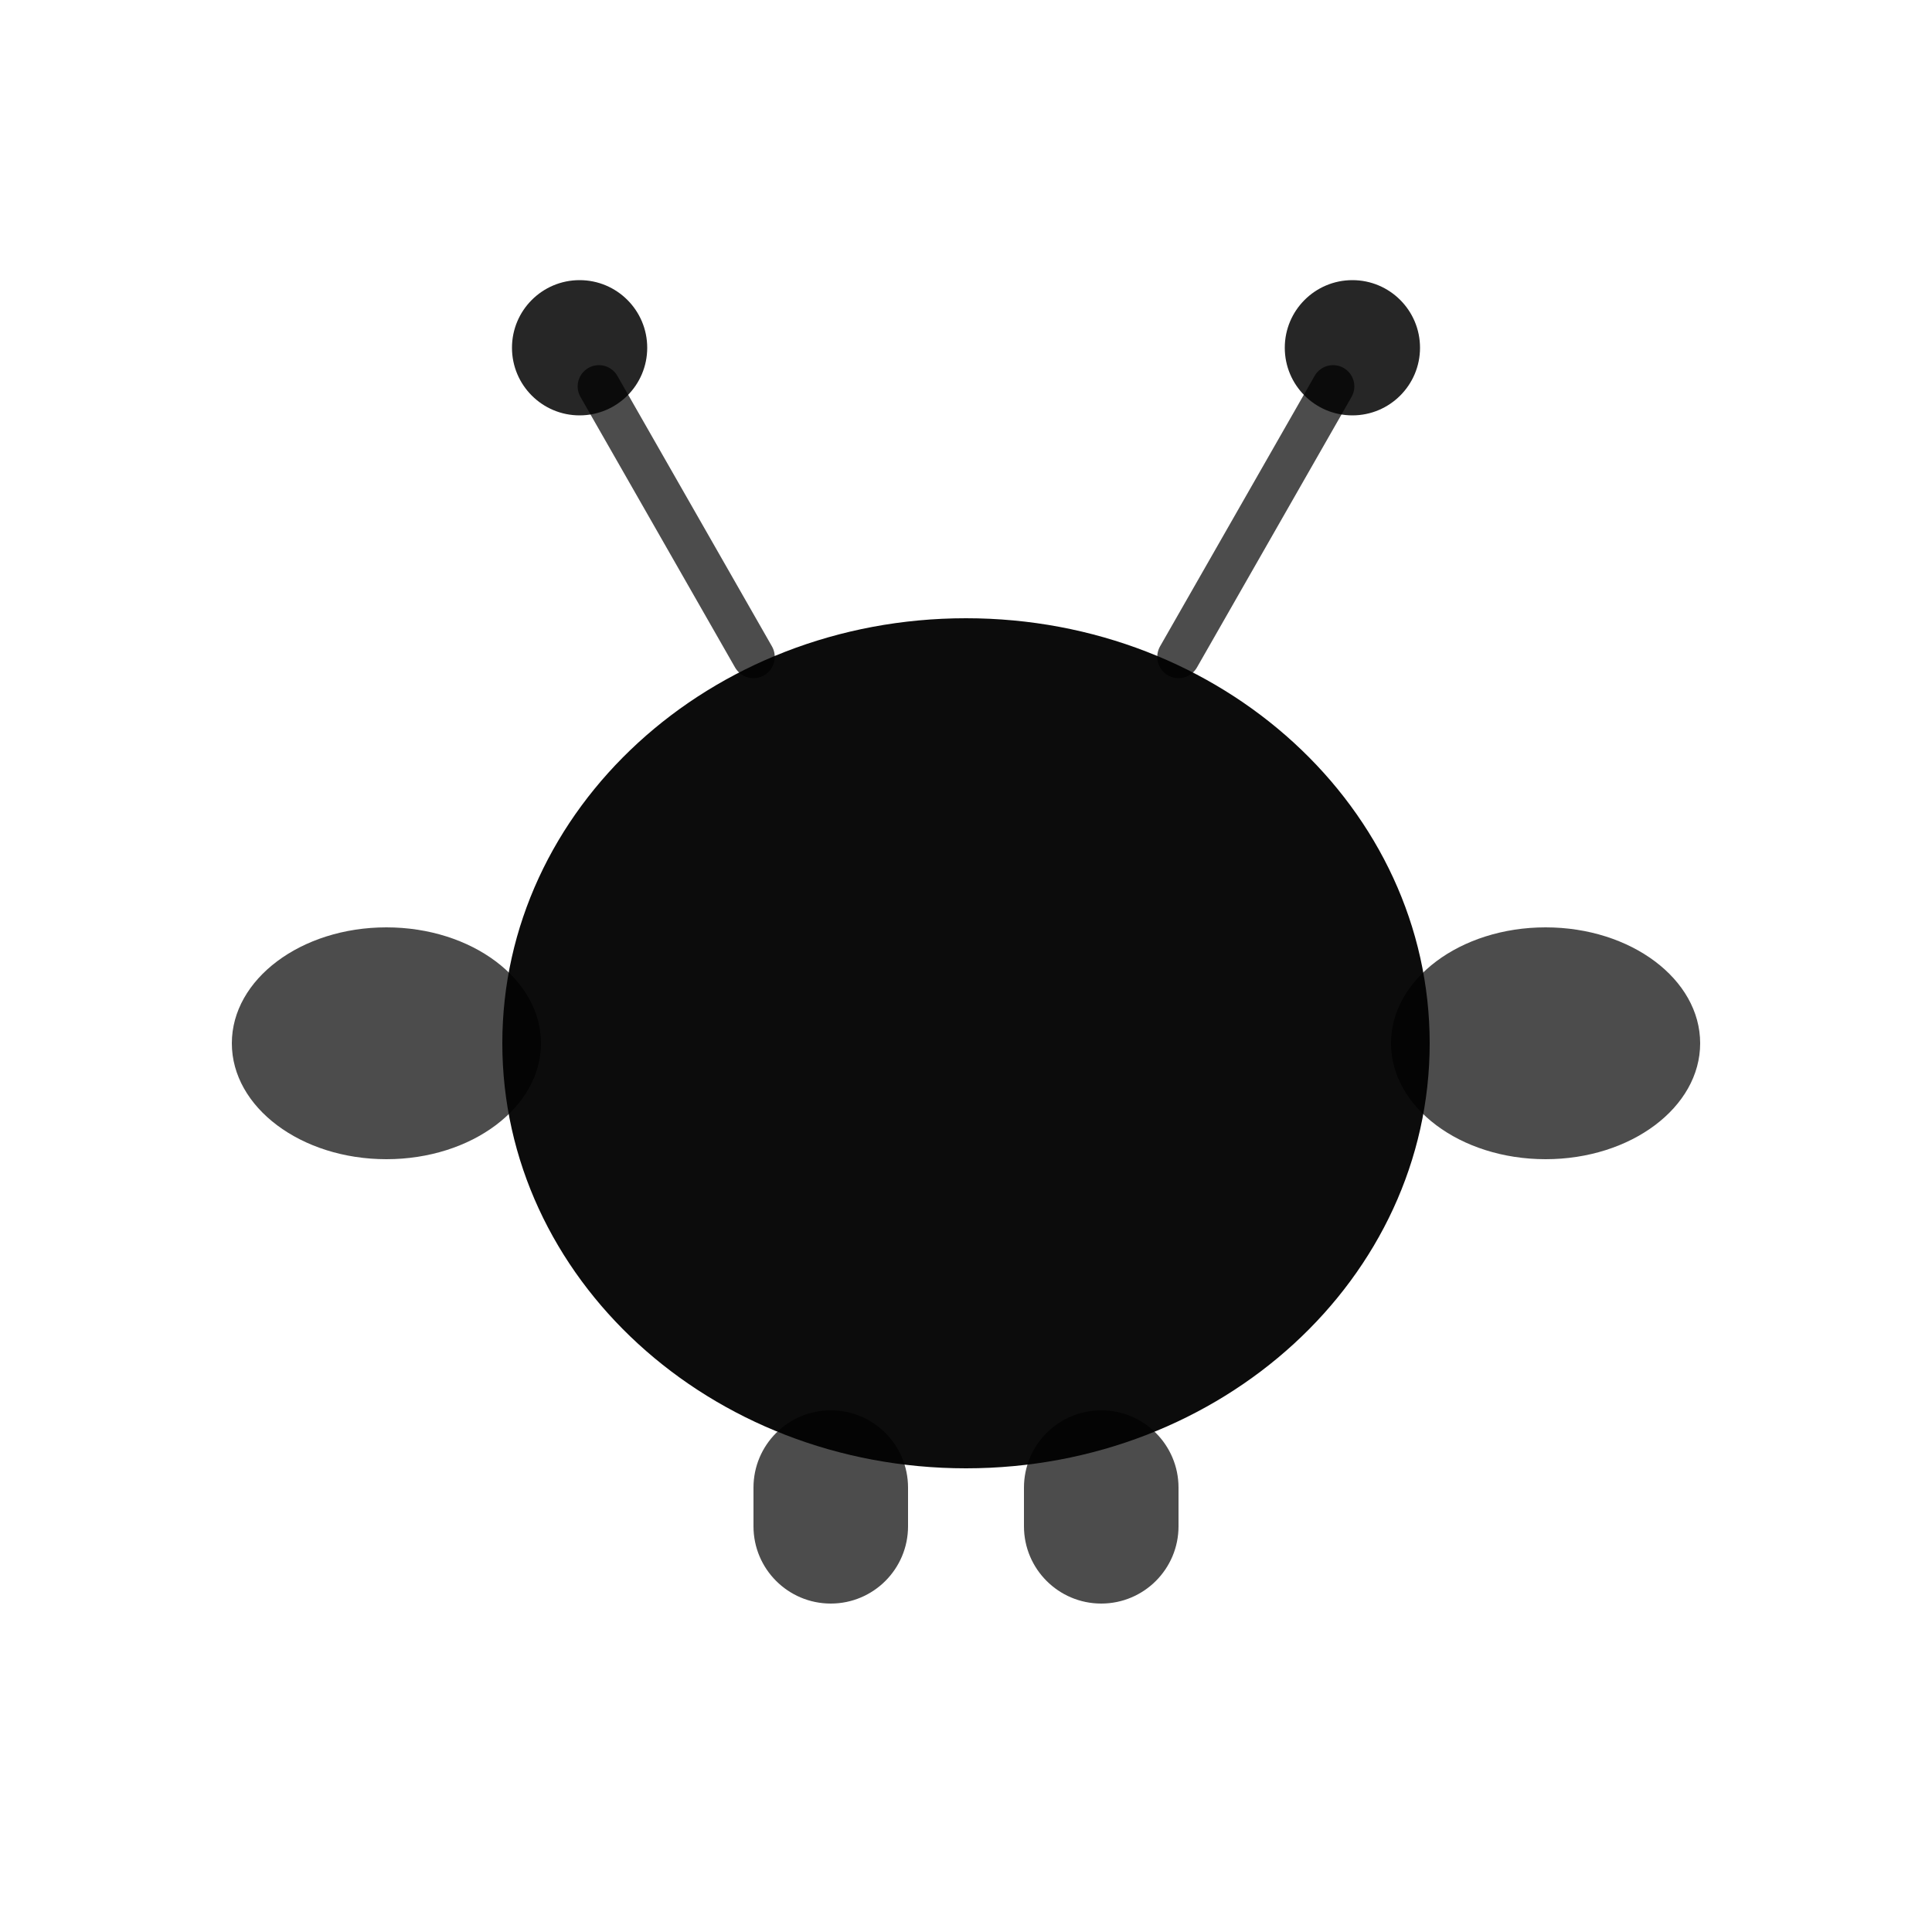
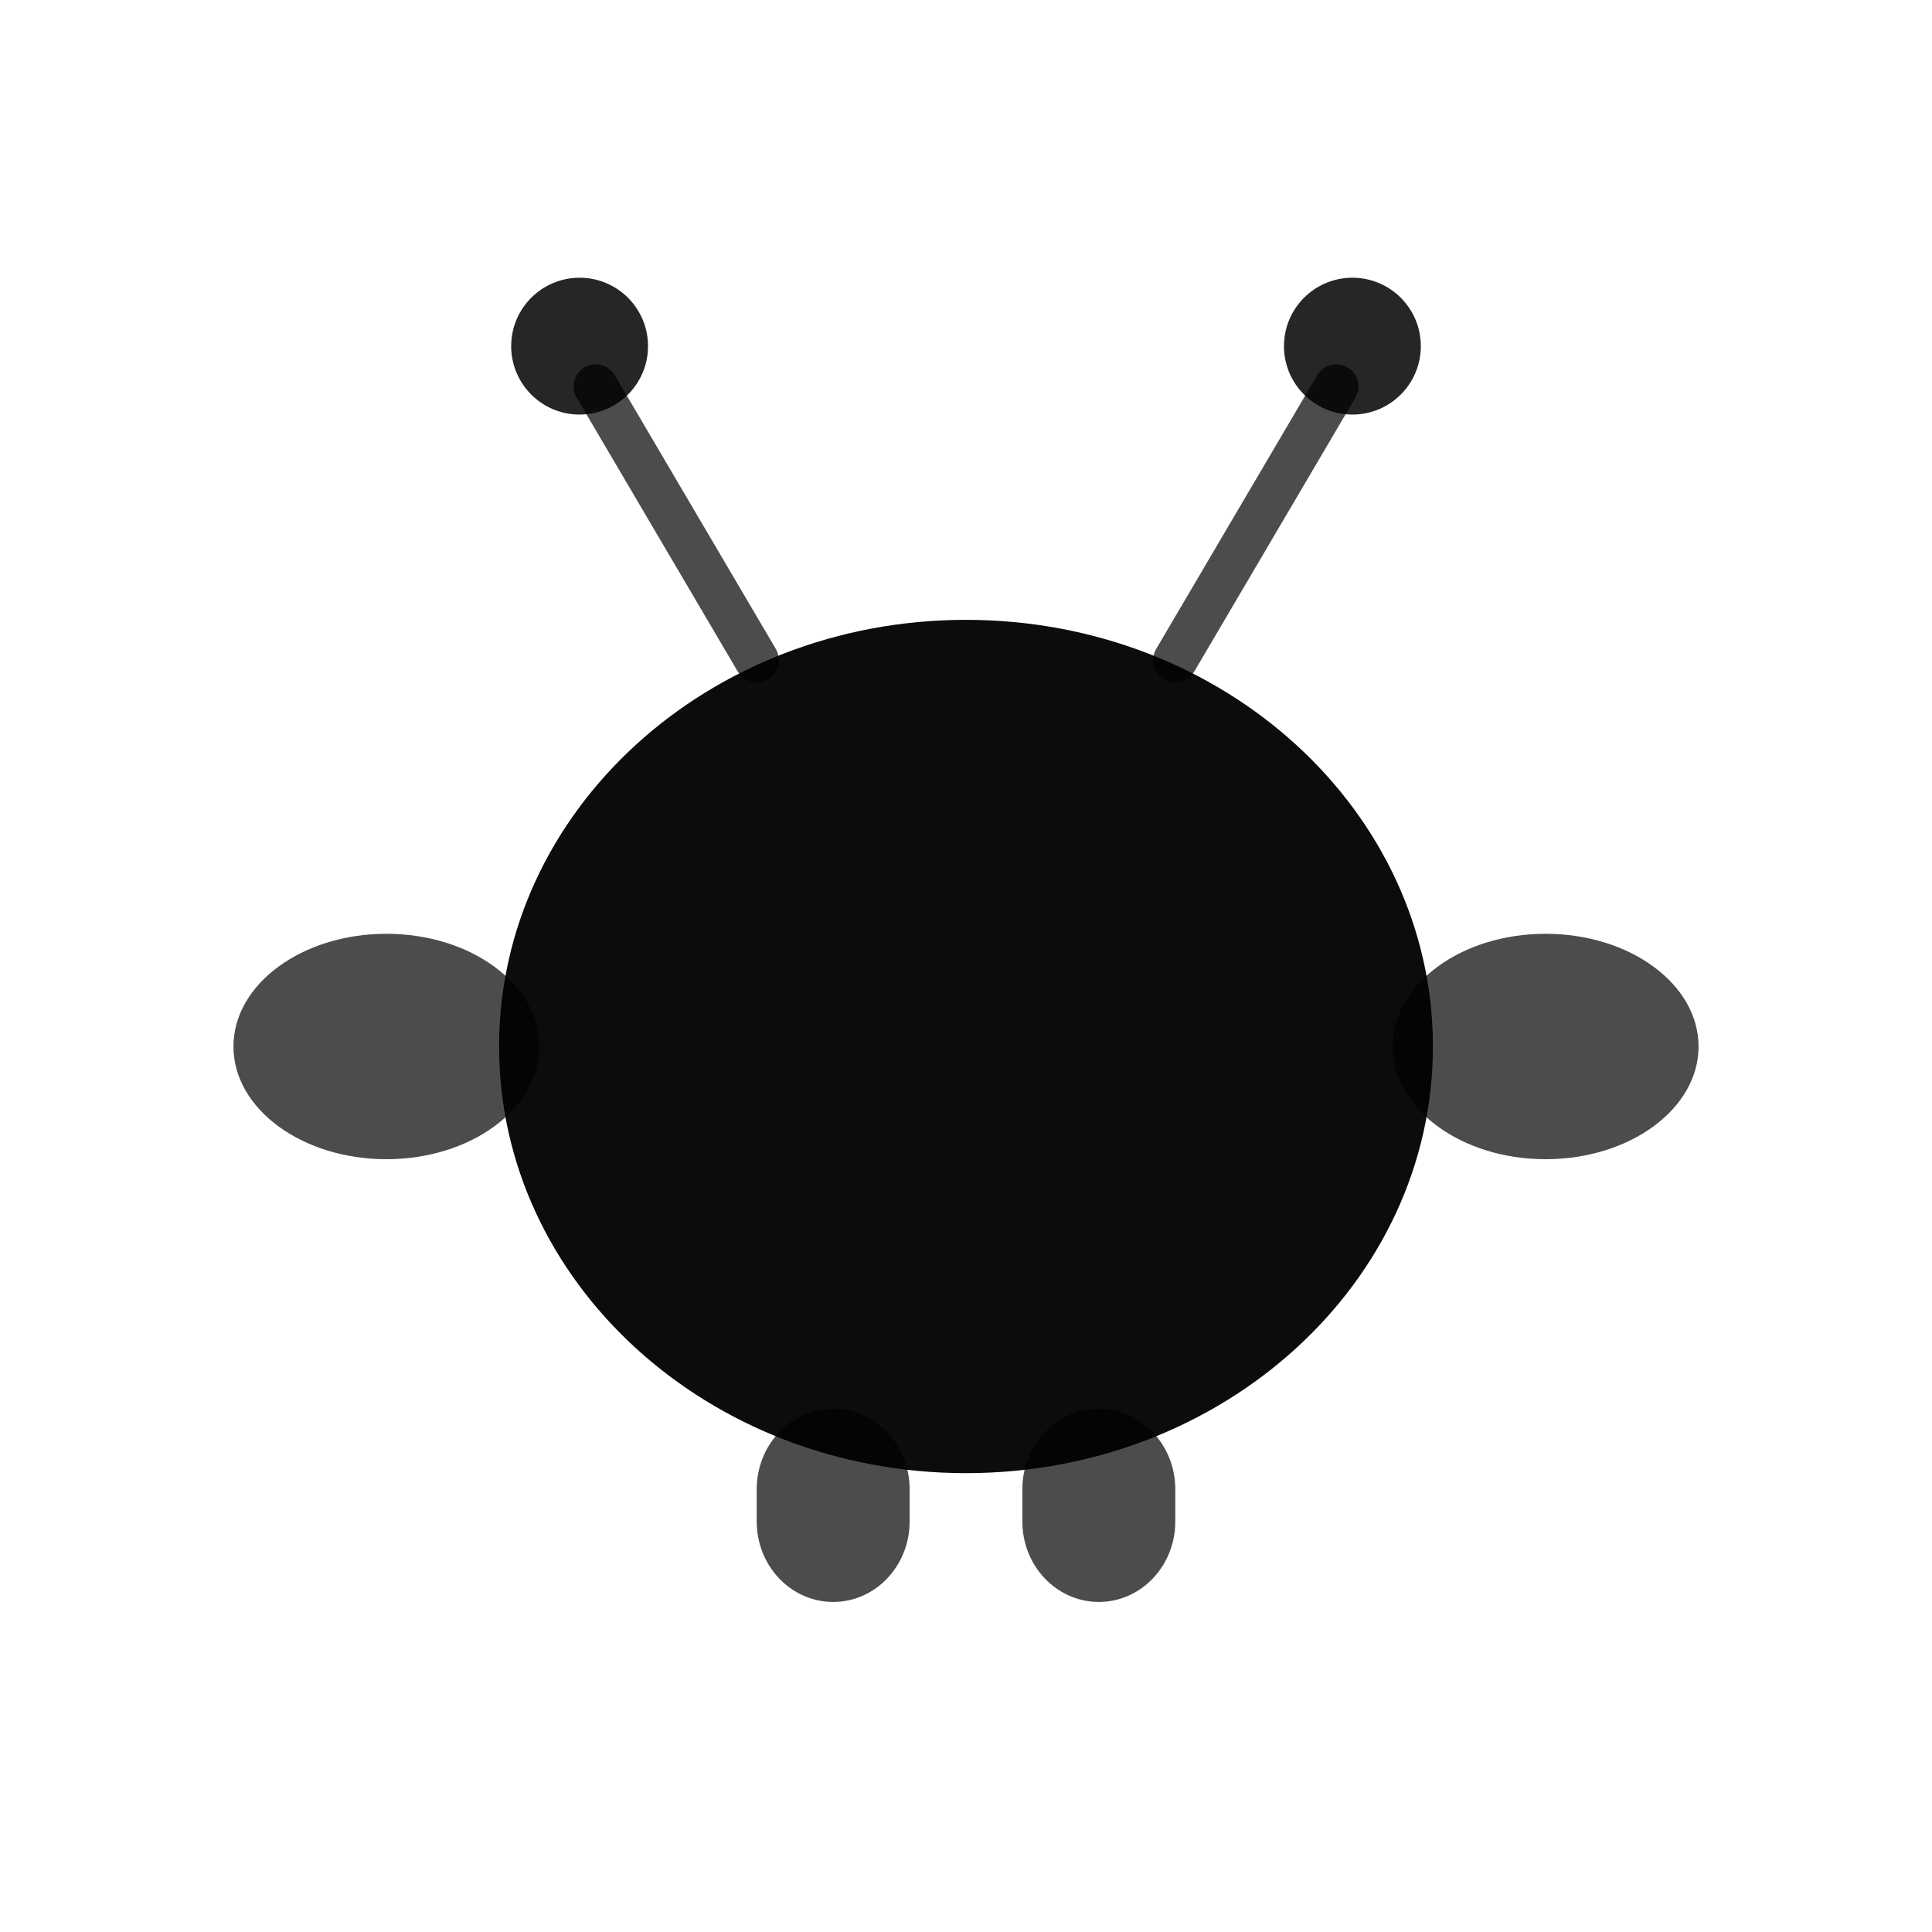
- <svg xmlns="http://www.w3.org/2000/svg" viewBox="0 0 100 100" fill="currentColor">
-   <ellipse cx="50" cy="54" rx="24" ry="22" opacity=".95" />
-   <rect x="39" y="73" width="8" height="10" rx="4" opacity=".7" />
-   <rect x="53" y="73" width="8" height="10" rx="4" opacity=".7" />
-   <ellipse cx="20" cy="54" rx="8" ry="6" opacity=".7" />
-   <ellipse cx="80" cy="54" rx="8" ry="6" opacity=".7" />
-   <line x1="39" y1="34" x2="31" y2="20" stroke="currentColor" stroke-width="2.2" stroke-linecap="round" opacity=".7" />
-   <circle cx="30" cy="18" r="3.5" opacity=".85" />
-   <line x1="61" y1="34" x2="69" y2="20" stroke="currentColor" stroke-width="2.2" stroke-linecap="round" opacity=".7" />
-   <circle cx="70" cy="18" r="3.5" opacity=".85" />
+ <svg xmlns="http://www.w3.org/2000/svg" viewBox="0 0 24 24" fill="currentColor">
+   <ellipse cx="12" cy="13" rx="5.8" ry="5.3" opacity=".95" />
+   <rect x="9.4" y="17.5" width="1.9" height="2.4" rx="1" opacity=".7" />
+   <rect x="12.7" y="17.5" width="1.9" height="2.4" rx="1" opacity=".7" />
+   <ellipse cx="4.8" cy="13" rx="1.9" ry="1.4" opacity=".7" />
+   <ellipse cx="19.2" cy="13" rx="1.9" ry="1.4" opacity=".7" />
+   <line x1="9.4" y1="8.2" x2="7.4" y2="4.8" stroke="currentColor" stroke-width=".55" stroke-linecap="round" opacity=".7" />
+   <circle cx="7.2" cy="4.3" r=".85" opacity=".85" />
+   <line x1="14.6" y1="8.2" x2="16.6" y2="4.8" stroke="currentColor" stroke-width=".55" stroke-linecap="round" opacity=".7" />
+   <circle cx="16.8" cy="4.3" r=".85" opacity=".85" />
</svg>
